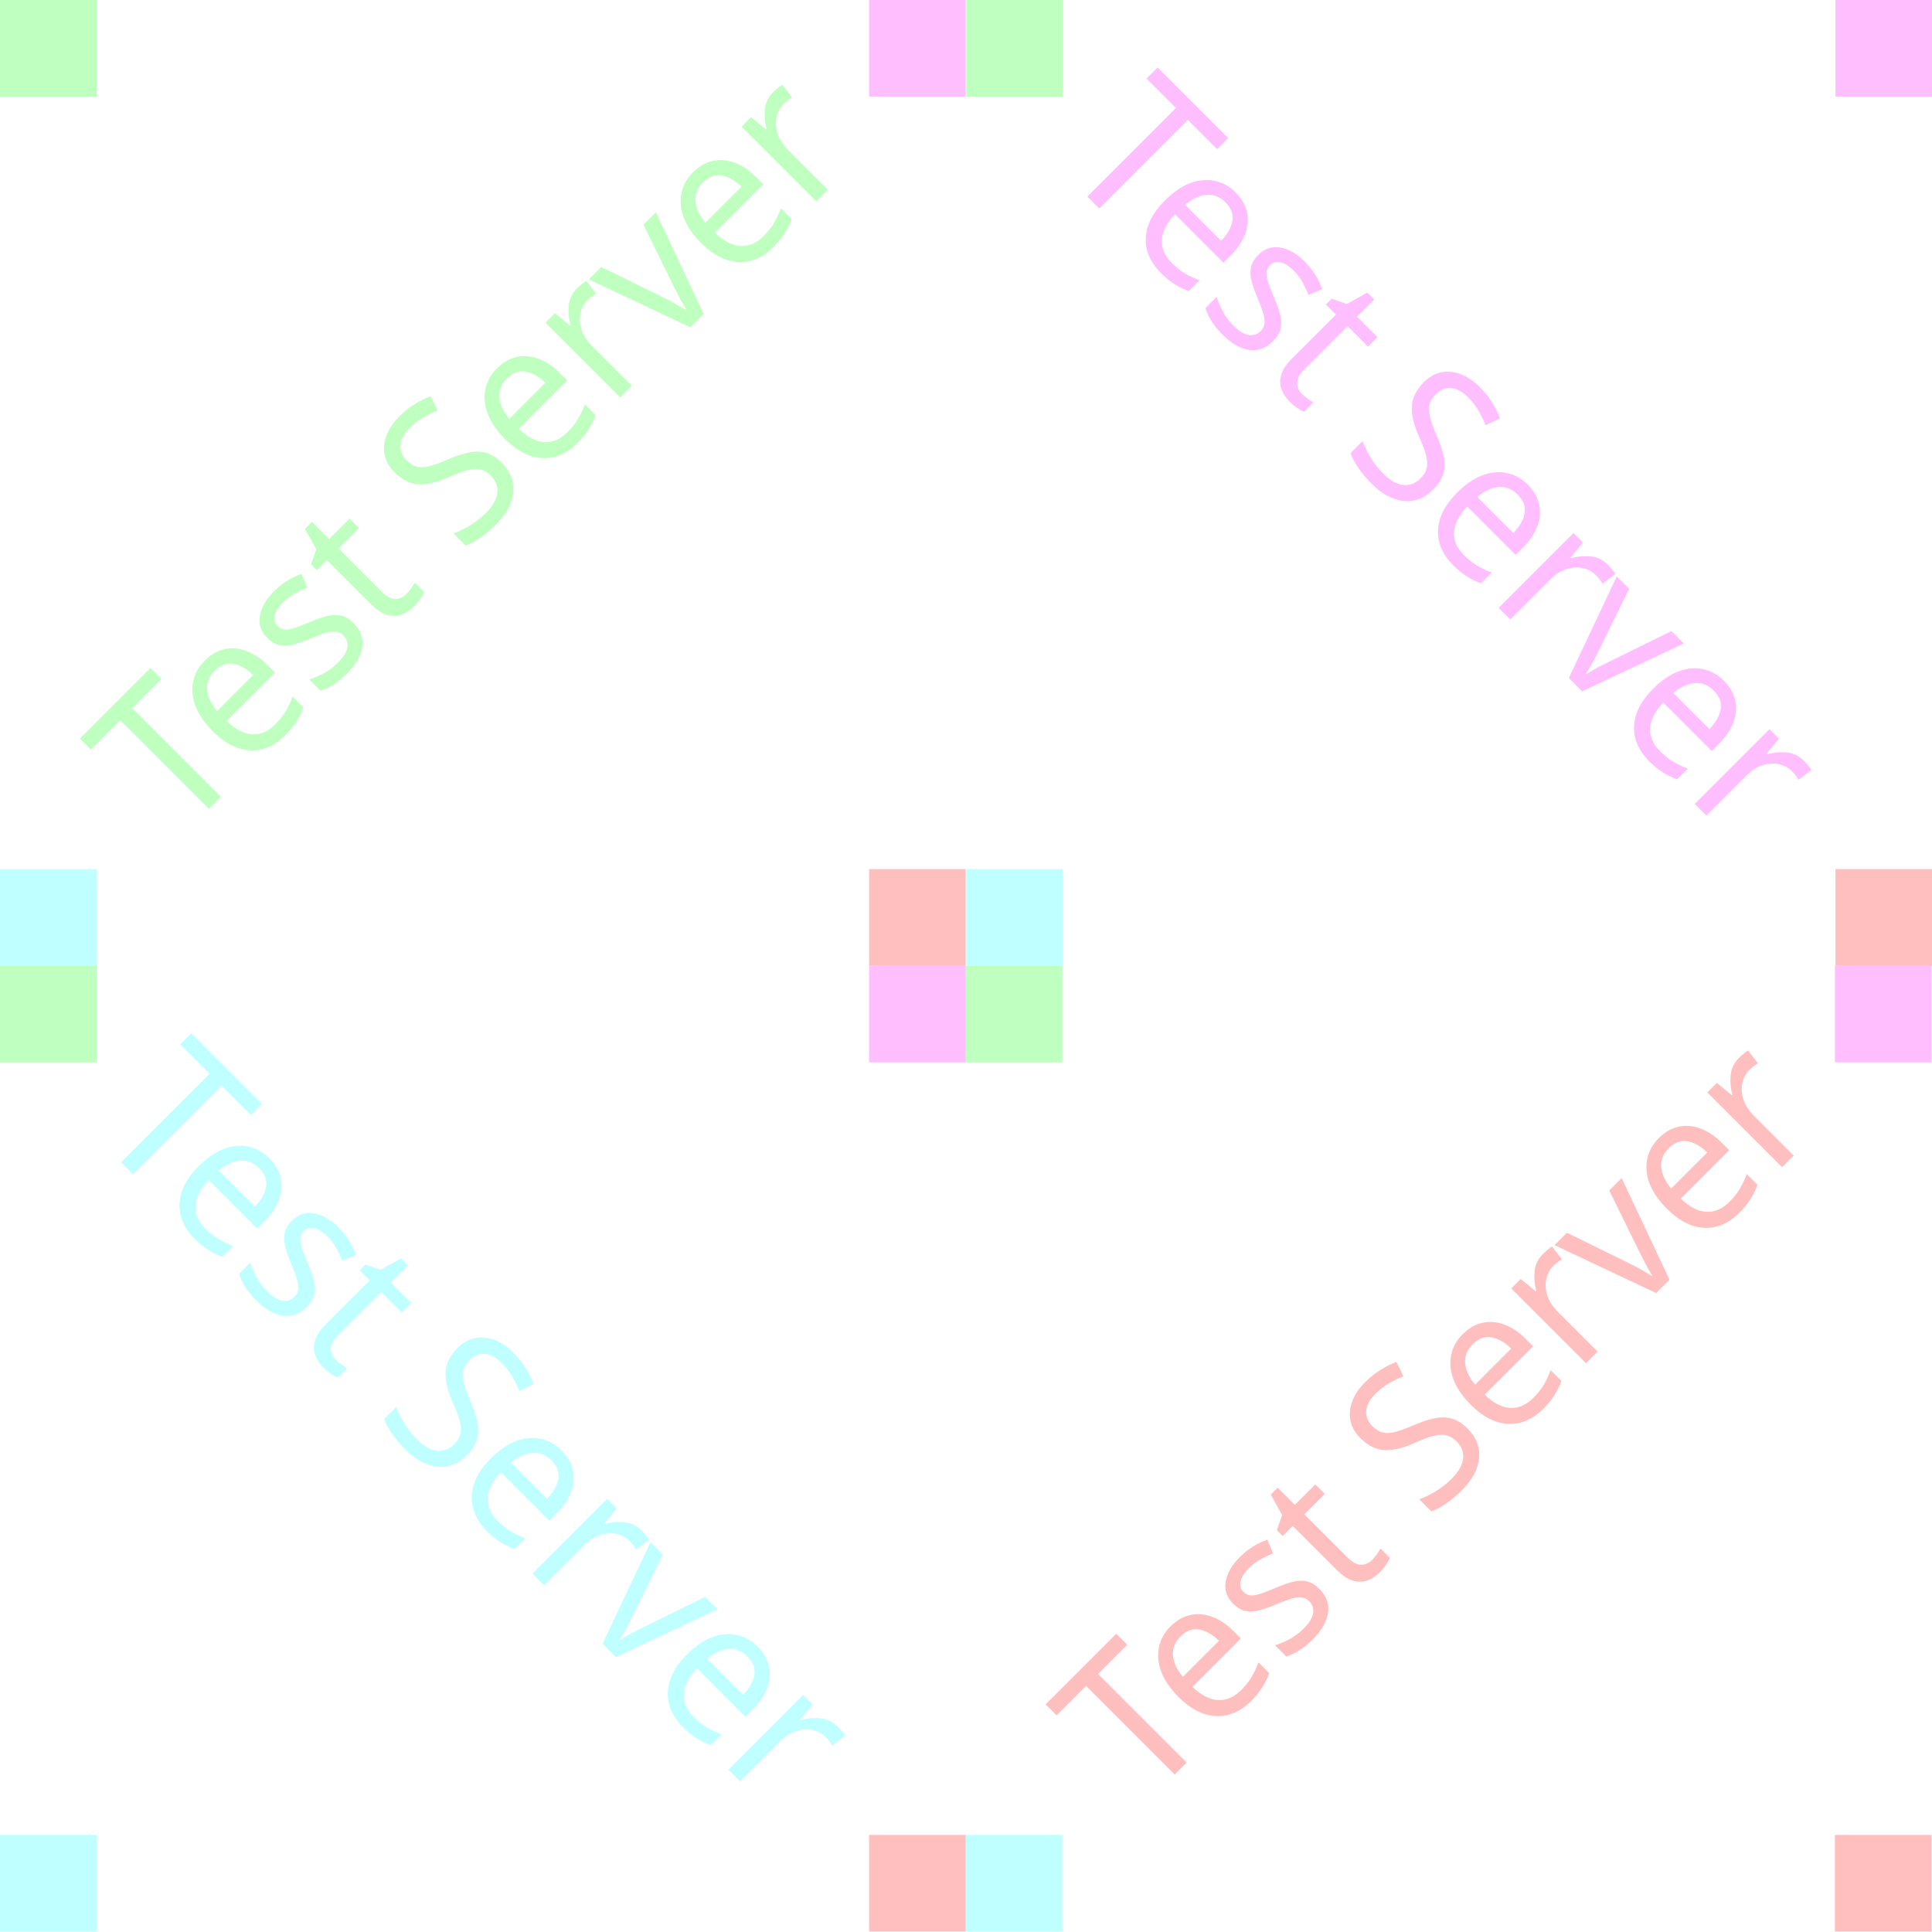
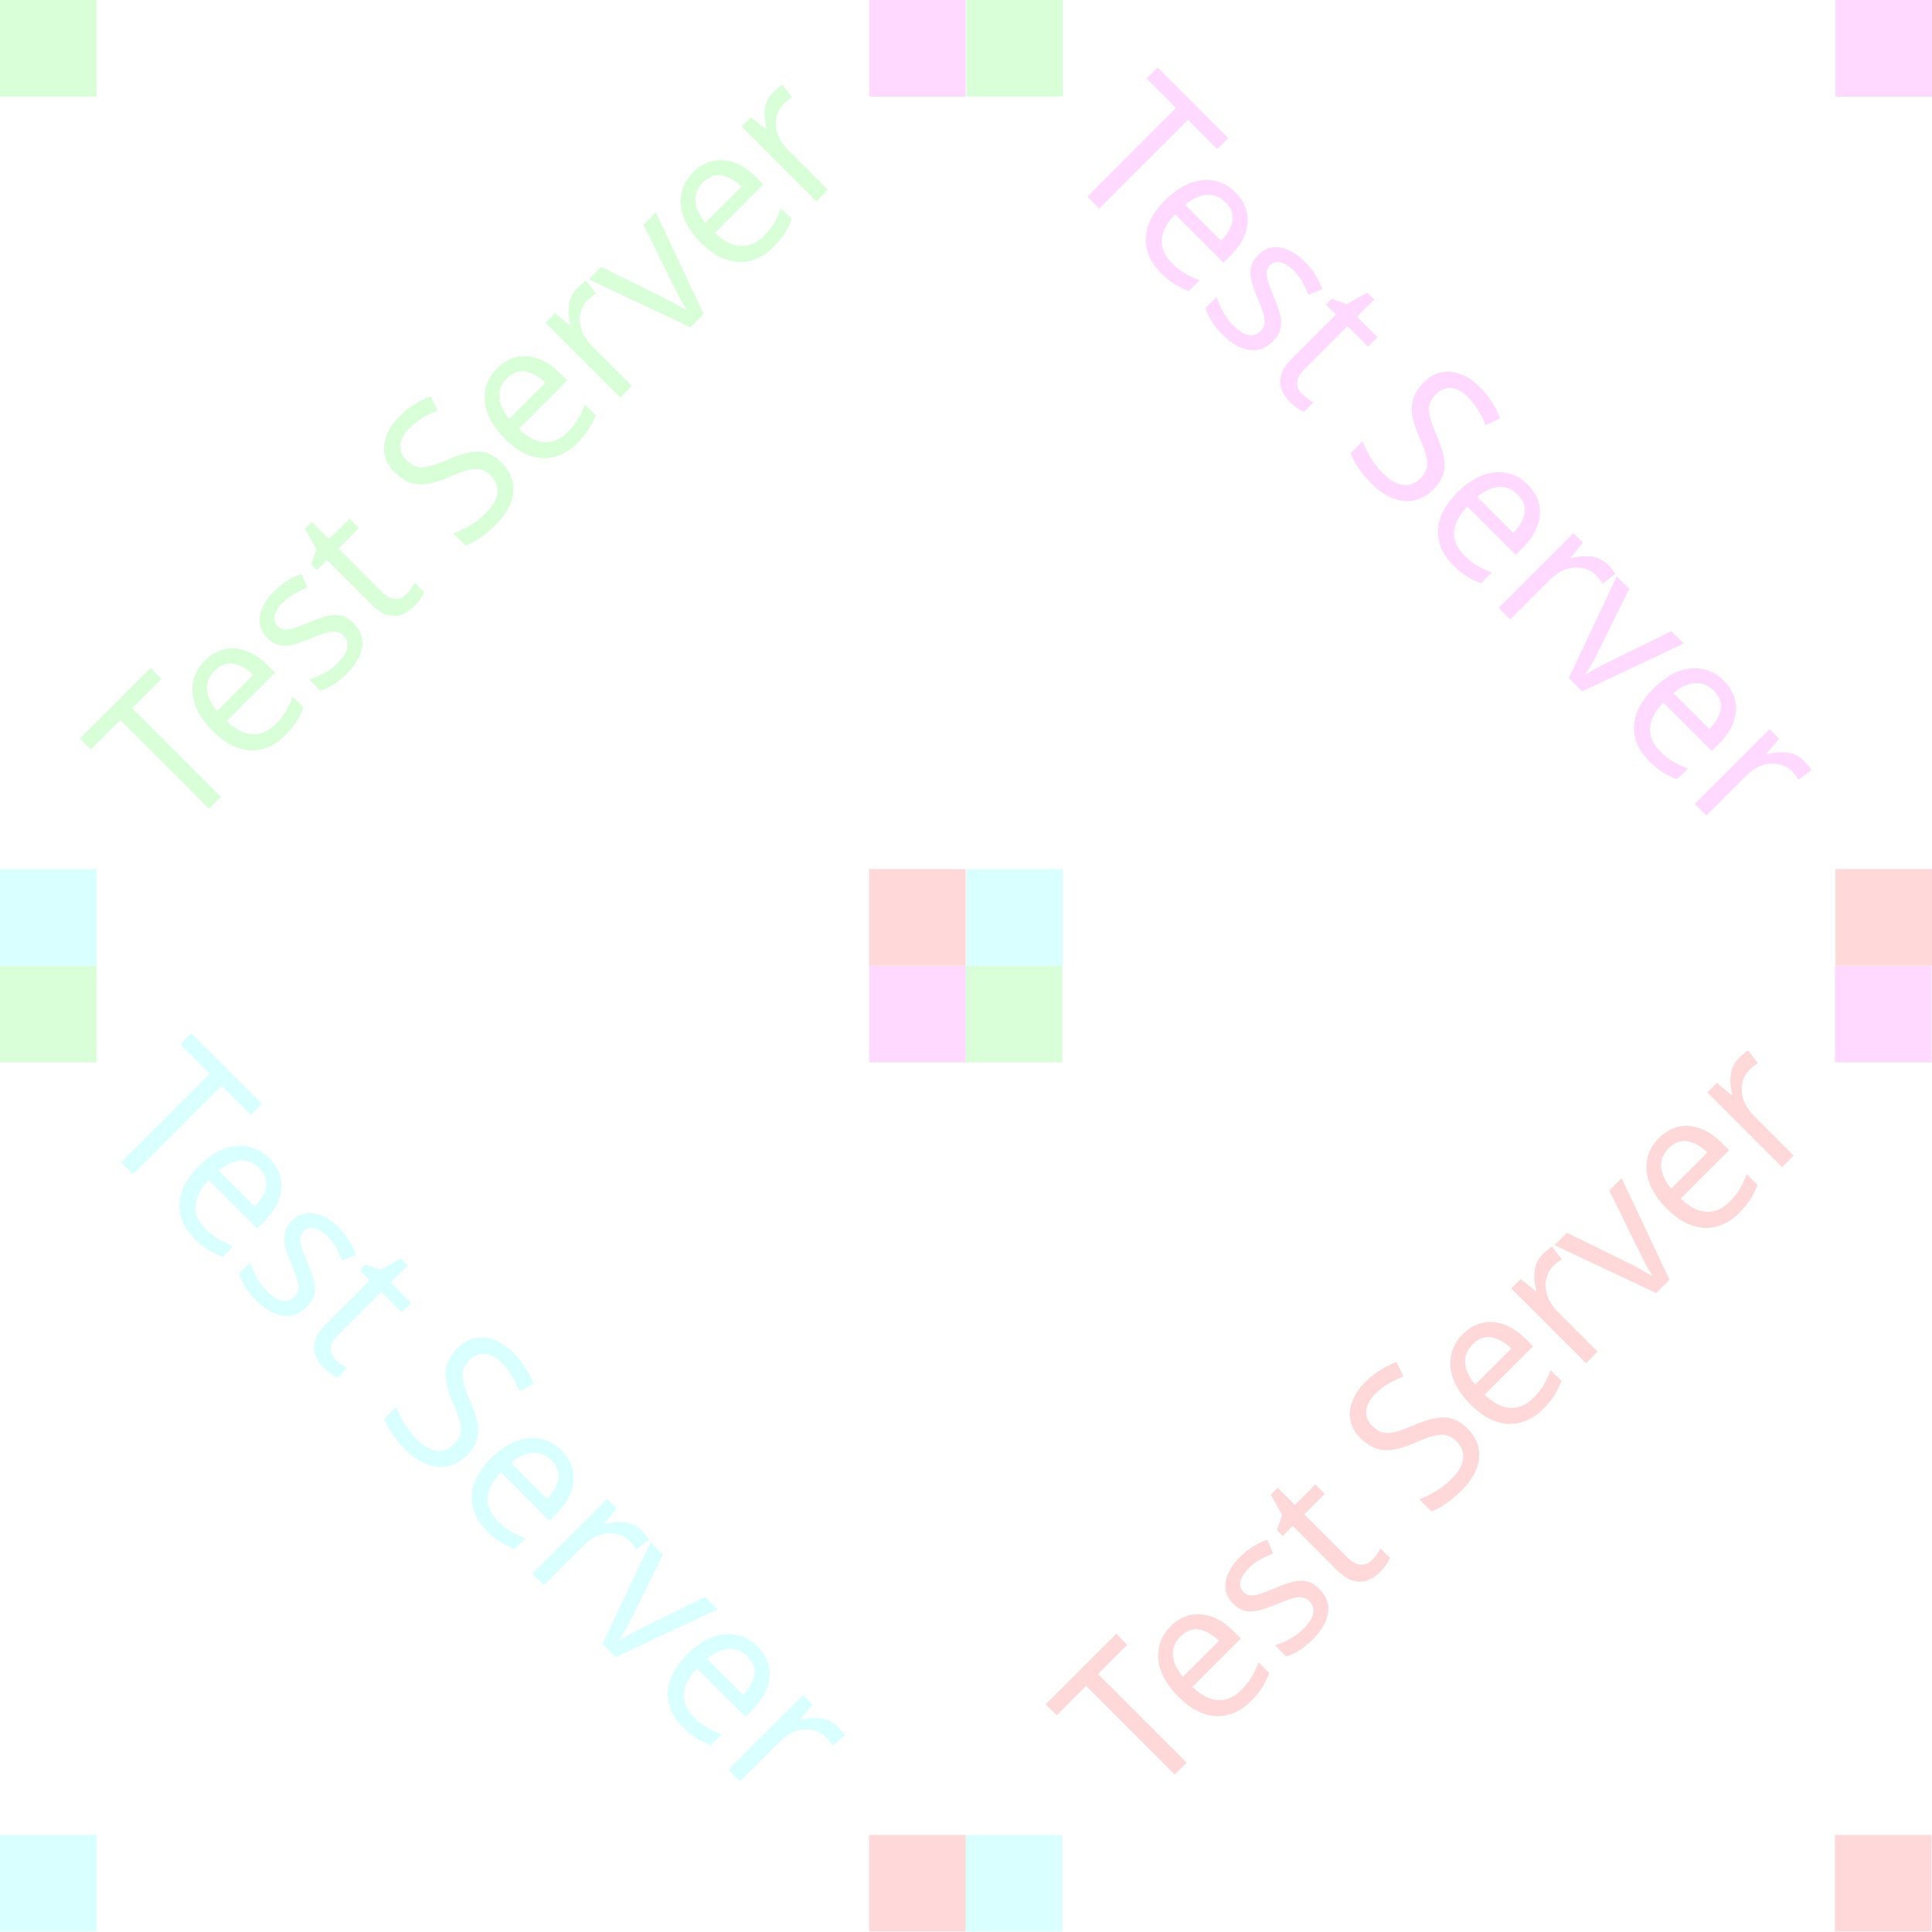
<svg xmlns="http://www.w3.org/2000/svg" width="100.033mm" height="100.006mm" viewBox="0 0 264.67 264.6" version="1.1" id="svg5">
  <defs id="defs2">
    <rect x="11.816" y="-195.62" width="632.812" height="85.338" id="rect793" />
    <rect x="346.603" y="283.584" width="354.48" height="242.884" id="rect412" />
    <rect x="44.638" y="89.276" width="592.113" height="403.057" id="rect356" />
  </defs>
  <g id="layer1" transform="translate(-3.342993,34.2923)">
    <text xml:space="preserve" transform="scale(0.2645833)" id="text410" style="font-size:26.667px;line-height:1.25;font-family:sans-serif;white-space:pre;shape-inside:url(#rect412);display:inline" />
-     <rect style="fill:#00ff00;stroke-width:0.265;opacity:0.25" id="rect741" width="13.229" height="13.229" x="3.343" y="-34.292" />
-     <rect style="fill:#ff00ff;stroke-width:0.265;opacity:0.25" id="rect741-8" width="13.229" height="13.229" x="122.405" y="-34.292" />
-     <rect style="fill:#ff0000;stroke-width:0.265;opacity:0.25" id="rect741-3" width="13.229" height="13.229" x="122.405" y="84.77" />
-     <rect style="fill:#00ffff;stroke-width:0.265;opacity:0.25" id="rect741-1" width="13.229" height="13.229" x="3.343" y="84.77" />
+     <rect style="fill:#00ff00;stroke-width:0.265;opacity:0.15" id="rect741" width="13.229" height="13.229" x="3.343" y="-34.292" />
+     <rect style="fill:#ff00ff;stroke-width:0.265;opacity:0.15" id="rect741-8" width="13.229" height="13.229" x="122.405" y="-34.292" />
+     <rect style="fill:#ff0000;stroke-width:0.265;opacity:0.15" id="rect741-3" width="13.229" height="13.229" x="122.405" y="84.77" />
+     <rect style="fill:#00ffff;stroke-width:0.265;opacity:0.15" id="rect741-1" width="13.229" height="13.229" x="3.343" y="84.77" />
    <text xml:space="preserve" transform="matrix(0.2645833,0,0,0.2645833,3.342993,-34.2923)" id="text791" style="font-size:26.667px;line-height:1.25;font-family:sans-serif;white-space:pre;shape-inside:url(#rect793);display:inline" />
-     <text xml:space="preserve" style="font-size:26.3px;line-height:1.25;font-family:sans-serif;fill:#00ff00;stroke-width:0.265;opacity:0.25" x="-38.504" y="74.605" id="text799" transform="matrix(0.6877808,-0.6877808,0.7269758,0.7269758,0,0)">
+     <text xml:space="preserve" style="font-size:26.3px;line-height:1.25;font-family:sans-serif;fill:#00ff00;stroke-width:0.265;opacity:0.15" x="-38.504" y="74.605" id="text799" transform="matrix(0.6877808,-0.6877808,0.7269758,0.7269758,0,0)">
      <tspan id="tspan797" style="font-size:26.3px;fill:#00ff00;stroke-width:0.265" x="-38.504" y="74.605">Test Server</tspan>
    </text>
-     <rect style="fill:#00ff00;stroke-width:0.265;opacity:0.25" id="rect741-2" width="13.229" height="13.229" x="3.343" y="98.016" />
-     <rect style="fill:#ff00ff;stroke-width:0.265;opacity:0.25" id="rect741-8-3" width="13.229" height="13.229" x="122.405" y="98.016" />
-     <rect style="fill:#ff0000;stroke-width:0.265;opacity:0.25" id="rect741-3-7" width="13.229" height="13.229" x="122.405" y="217.078" />
-     <rect style="fill:#00ffff;stroke-width:0.265;opacity:0.25" id="rect741-1-3" width="13.229" height="13.229" x="3.343" y="217.078" />
-     <text xml:space="preserve" style="font-size:26.3px;line-height:1.25;font-family:sans-serif;fill:#00ffff;stroke-width:0.265;opacity:0.25" x="99.193" y="72.233" id="text799-8" transform="matrix(0.6877808,0.6877808,-0.7269758,0.7269758,0,0)">
+     <rect style="fill:#00ff00;stroke-width:0.265;opacity:0.15" id="rect741-2" width="13.229" height="13.229" x="3.343" y="98.016" />
+     <rect style="fill:#ff00ff;stroke-width:0.265;opacity:0.15" id="rect741-8-3" width="13.229" height="13.229" x="122.405" y="98.016" />
+     <rect style="fill:#ff0000;stroke-width:0.265;opacity:0.15" id="rect741-3-7" width="13.229" height="13.229" x="122.405" y="217.078" />
+     <rect style="fill:#00ffff;stroke-width:0.265;opacity:0.15" id="rect741-1-3" width="13.229" height="13.229" x="3.343" y="217.078" />
+     <text xml:space="preserve" style="font-size:26.3px;line-height:1.25;font-family:sans-serif;fill:#00ffff;stroke-width:0.265;opacity:0.15" x="99.193" y="72.233" id="text799-8" transform="matrix(0.6877808,0.6877808,-0.7269758,0.7269758,0,0)">
      <tspan id="tspan797-9" style="font-size:26.3px;fill:#00ffff;stroke-width:0.265" x="99.193" y="72.233">Test Server</tspan>
    </text>
-     <rect style="fill:#00ff00;stroke-width:0.265;opacity:0.25" id="rect741-2-3" width="13.229" height="13.229" x="135.721" y="-34.292" />
-     <rect style="fill:#ff00ff;stroke-width:0.265;opacity:0.25" id="rect741-8-3-8" width="13.229" height="13.229" x="254.784" y="-34.292" />
-     <rect style="fill:#ff0000;stroke-width:0.265;opacity:0.25" id="rect741-3-7-0" width="13.229" height="13.229" x="254.784" y="84.77" />
-     <rect style="fill:#00ffff;stroke-width:0.265;opacity:0.25" id="rect741-1-3-6" width="13.229" height="13.229" x="135.721" y="84.77" />
-     <text xml:space="preserve" style="font-size:26.3px;line-height:1.25;font-family:sans-serif;fill:#ff00ff;stroke-width:0.265;opacity:0.25" x="99.244" y="-109.813" id="text799-8-1" transform="matrix(0.6877808,0.6877808,-0.7269758,0.7269758,0,0)">
+     <rect style="fill:#00ff00;stroke-width:0.265;opacity:0.15" id="rect741-2-3" width="13.229" height="13.229" x="135.721" y="-34.292" />
+     <rect style="fill:#ff00ff;stroke-width:0.265;opacity:0.15" id="rect741-8-3-8" width="13.229" height="13.229" x="254.784" y="-34.292" />
+     <rect style="fill:#ff0000;stroke-width:0.265;opacity:0.15" id="rect741-3-7-0" width="13.229" height="13.229" x="254.784" y="84.77" />
+     <rect style="fill:#00ffff;stroke-width:0.265;opacity:0.15" id="rect741-1-3-6" width="13.229" height="13.229" x="135.721" y="84.77" />
+     <text xml:space="preserve" style="font-size:26.3px;line-height:1.25;font-family:sans-serif;fill:#ff00ff;stroke-width:0.265;opacity:0.15" x="99.244" y="-109.813" id="text799-8-1" transform="matrix(0.6877808,0.6877808,-0.7269758,0.7269758,0,0)">
      <tspan id="tspan797-9-8" style="font-size:26.3px;fill:#ff00ff;stroke-width:0.265" x="99.244" y="-109.813">Test Server</tspan>
    </text>
-     <rect style="fill:#00ff00;stroke-width:0.265;opacity:0.25" id="rect741-2-1" width="13.229" height="13.229" x="135.651" y="98.016" />
-     <rect style="fill:#ff00ff;stroke-width:0.265;opacity:0.25" id="rect741-8-3-4" width="13.229" height="13.229" x="254.714" y="98.016" />
-     <rect style="fill:#ff0000;stroke-width:0.265;opacity:0.25" id="rect741-3-7-3" width="13.229" height="13.229" x="254.714" y="217.078" />
-     <rect style="fill:#00ffff;stroke-width:0.265;opacity:0.25" id="rect741-1-3-9" width="13.229" height="13.229" x="135.651" y="217.078" />
-     <text xml:space="preserve" style="font-size:26.3px;line-height:1.25;font-family:sans-serif;fill:#ff0000;stroke-width:0.265;opacity:0.25" x="-38.504" y="256.603" id="text799-8-0" transform="matrix(0.6877808,-0.6877808,0.7269758,0.7269758,0,0)">
+     <rect style="fill:#00ff00;stroke-width:0.265;opacity:0.15" id="rect741-2-1" width="13.229" height="13.229" x="135.651" y="98.016" />
+     <rect style="fill:#ff00ff;stroke-width:0.265;opacity:0.15" id="rect741-8-3-4" width="13.229" height="13.229" x="254.714" y="98.016" />
+     <rect style="fill:#ff0000;stroke-width:0.265;opacity:0.15" id="rect741-3-7-3" width="13.229" height="13.229" x="254.714" y="217.078" />
+     <rect style="fill:#00ffff;stroke-width:0.265;opacity:0.15" id="rect741-1-3-9" width="13.229" height="13.229" x="135.651" y="217.078" />
+     <text xml:space="preserve" style="font-size:26.3px;line-height:1.25;font-family:sans-serif;fill:#ff0000;stroke-width:0.265;opacity:0.15" x="-38.504" y="256.603" id="text799-8-0" transform="matrix(0.6877808,-0.6877808,0.7269758,0.7269758,0,0)">
      <tspan id="tspan797-9-5" style="font-size:26.3px;fill:#ff0000;stroke-width:0.265" x="-38.504" y="256.603">Test Server</tspan>
    </text>
  </g>
</svg>
